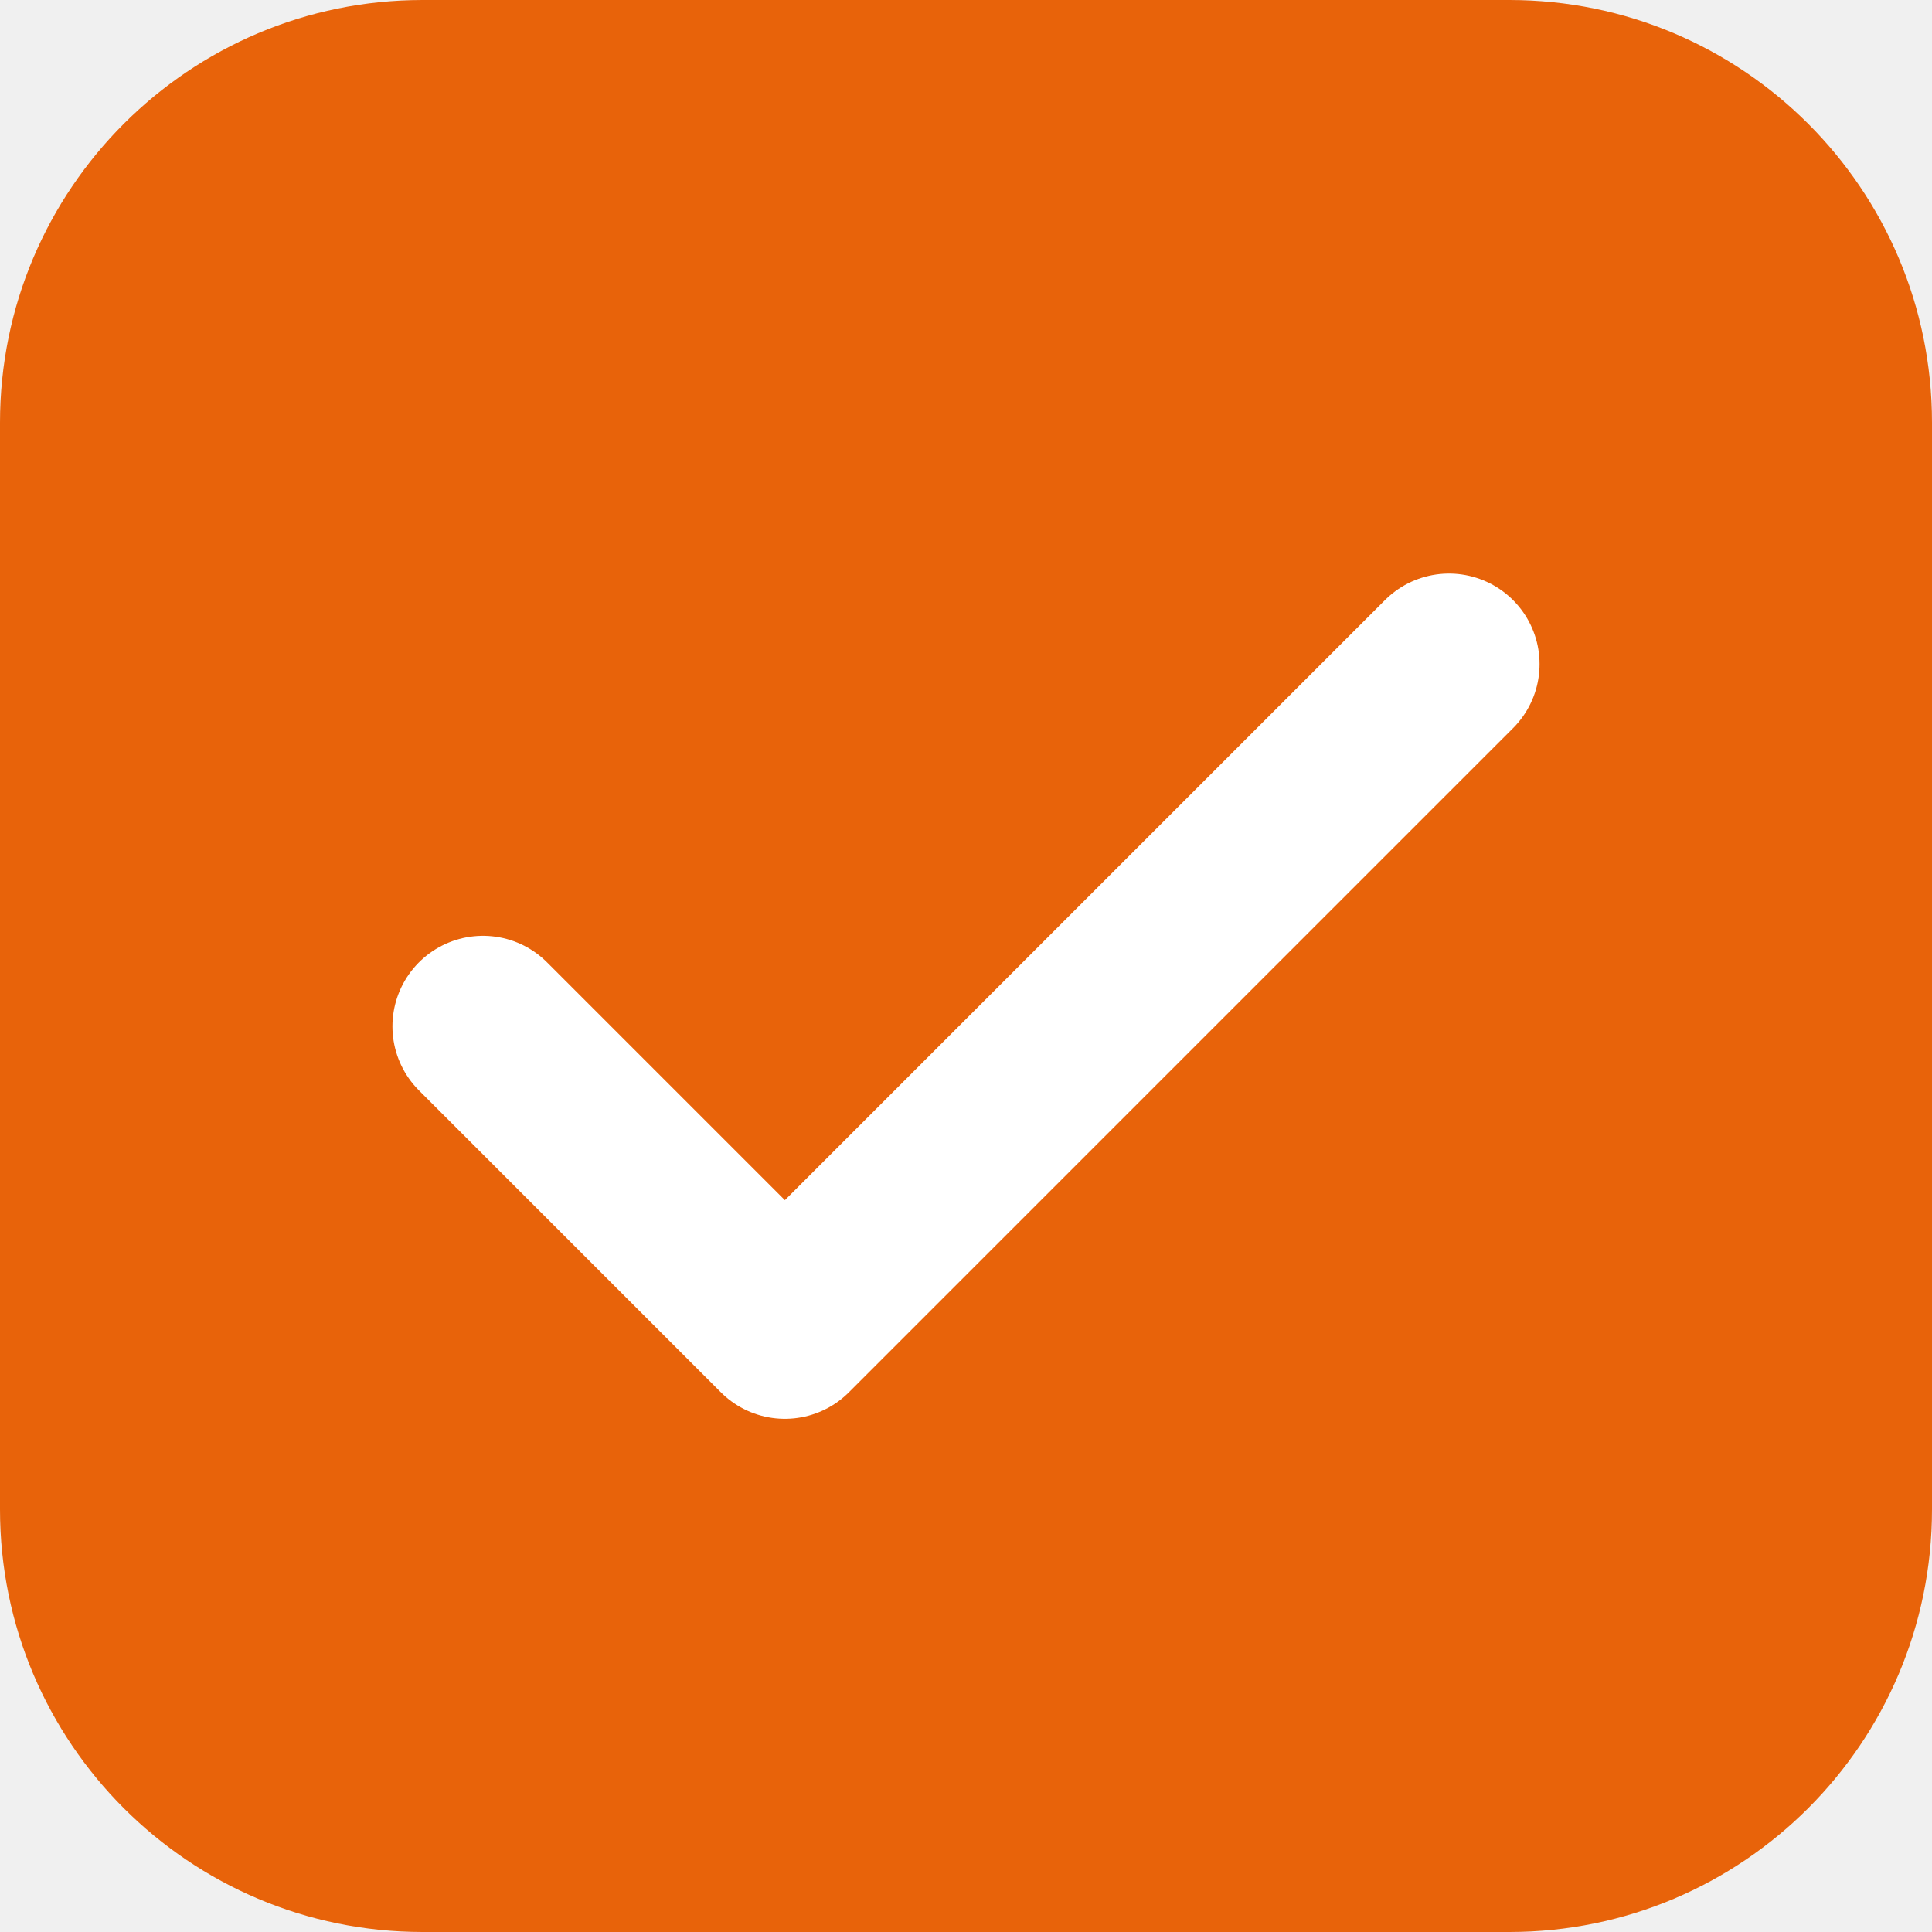
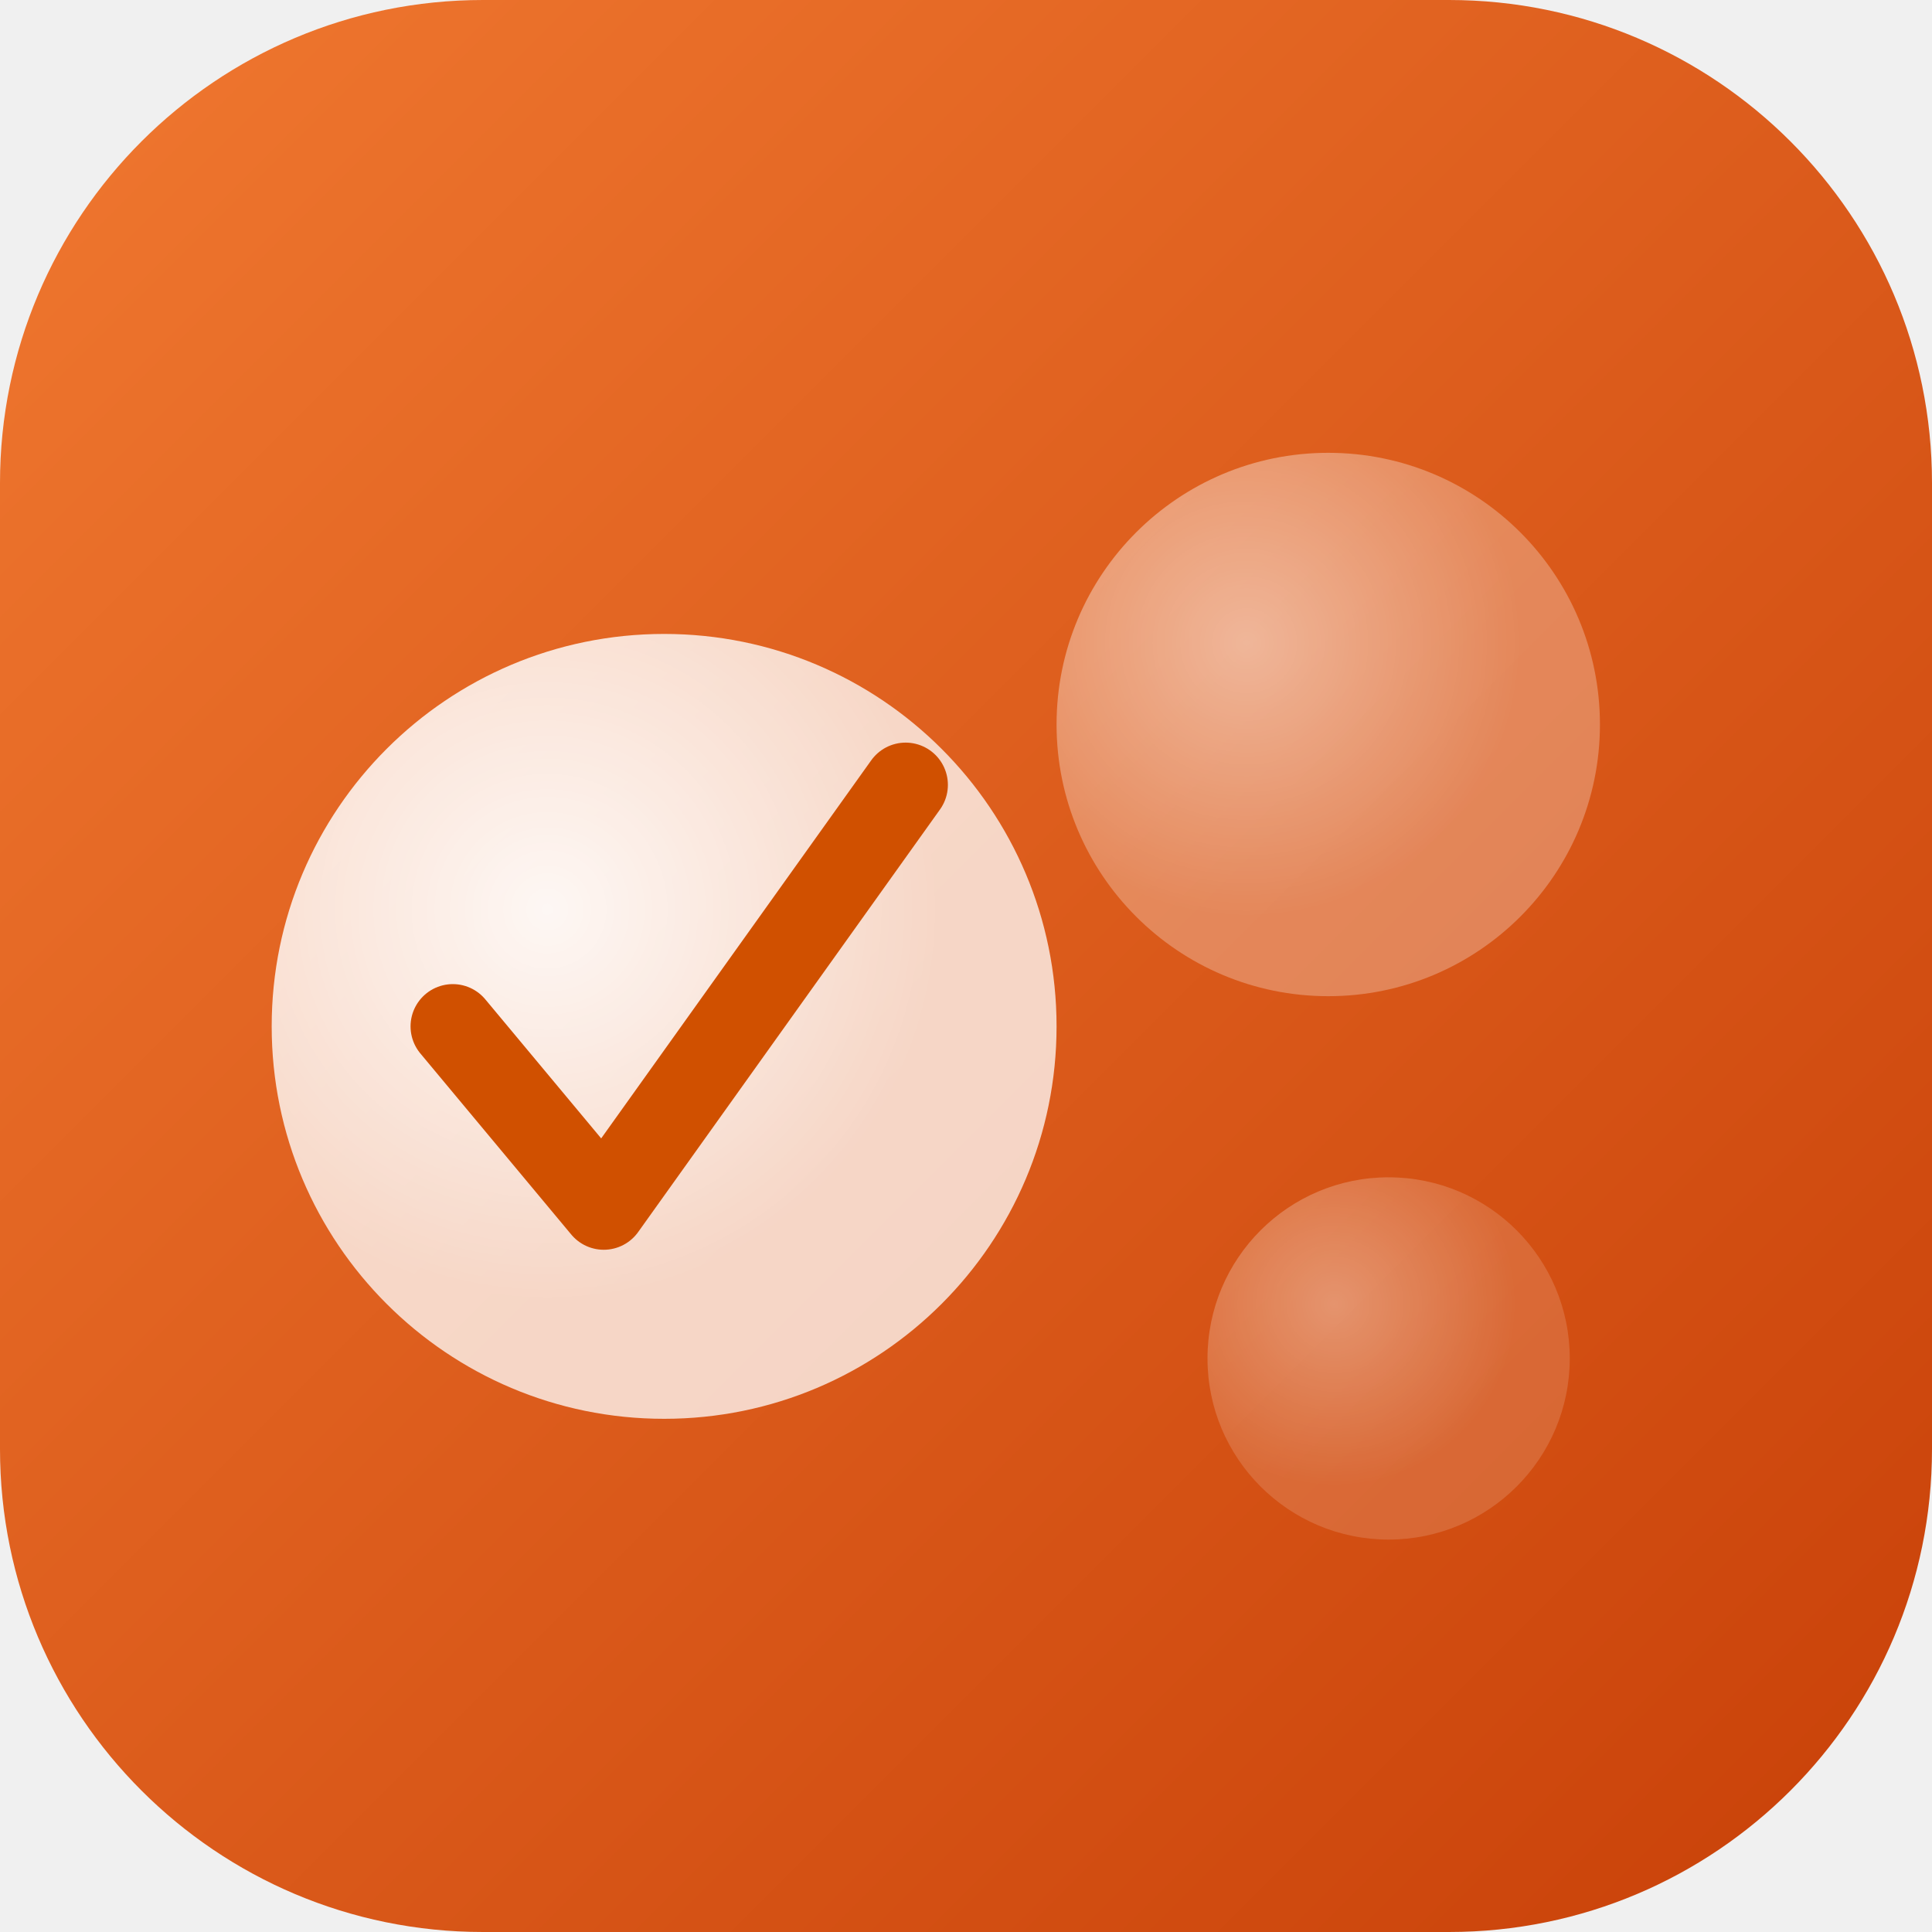
<svg xmlns="http://www.w3.org/2000/svg" viewBox="0 0 64 64">
-   <rect width="64" height="64" rx="14" fill="#E8630A" />
-   <polyline points="16,34 26,44 48,22" stroke="#fff" stroke-width="6" stroke-linecap="round" stroke-linejoin="round" fill="none" />
+   <defs>
+     <linearGradient id="bg" x1="0" y1="0" x2="1" y2="1">
+       <stop offset="0%" stop-color="#F07830" />
+       <stop offset="100%" stop-color="#C84008" />
+     </linearGradient>
+     <radialGradient id="b1" cx="35%" cy="35%">
+       <stop offset="0%" stop-color="#ffffff" stop-opacity="0.95" />
+       <stop offset="100%" stop-color="#ffffff" stop-opacity="0.75" />
+     </radialGradient>
+     <radialGradient id="b2" cx="35%" cy="35%">
+       <stop offset="0%" stop-color="#ffffff" stop-opacity="0.55" />
+       <stop offset="100%" stop-color="#ffffff" stop-opacity="0.28" />
+     </radialGradient>
+     <radialGradient id="b3" cx="35%" cy="35%">
+       <stop offset="0%" stop-color="#ffffff" stop-opacity="0.38" />
+       <stop offset="100%" stop-color="#ffffff" stop-opacity="0.15" />
+     </radialGradient>
+   </defs>
+   <rect width="64" height="64" rx="16" fill="url(#bg)" />
+   <circle cx="22" cy="34" r="13" fill="url(#b1)" />
+   <polyline points="15,34 20,40 30,26" stroke="#D05000" stroke-width="2.8" stroke-linecap="round" stroke-linejoin="round" fill="none" />
+   <circle cx="44" cy="24" r="9" fill="url(#b2)" />
+   <circle cx="46" cy="45" r="6" fill="url(#b3)" />
</svg>
